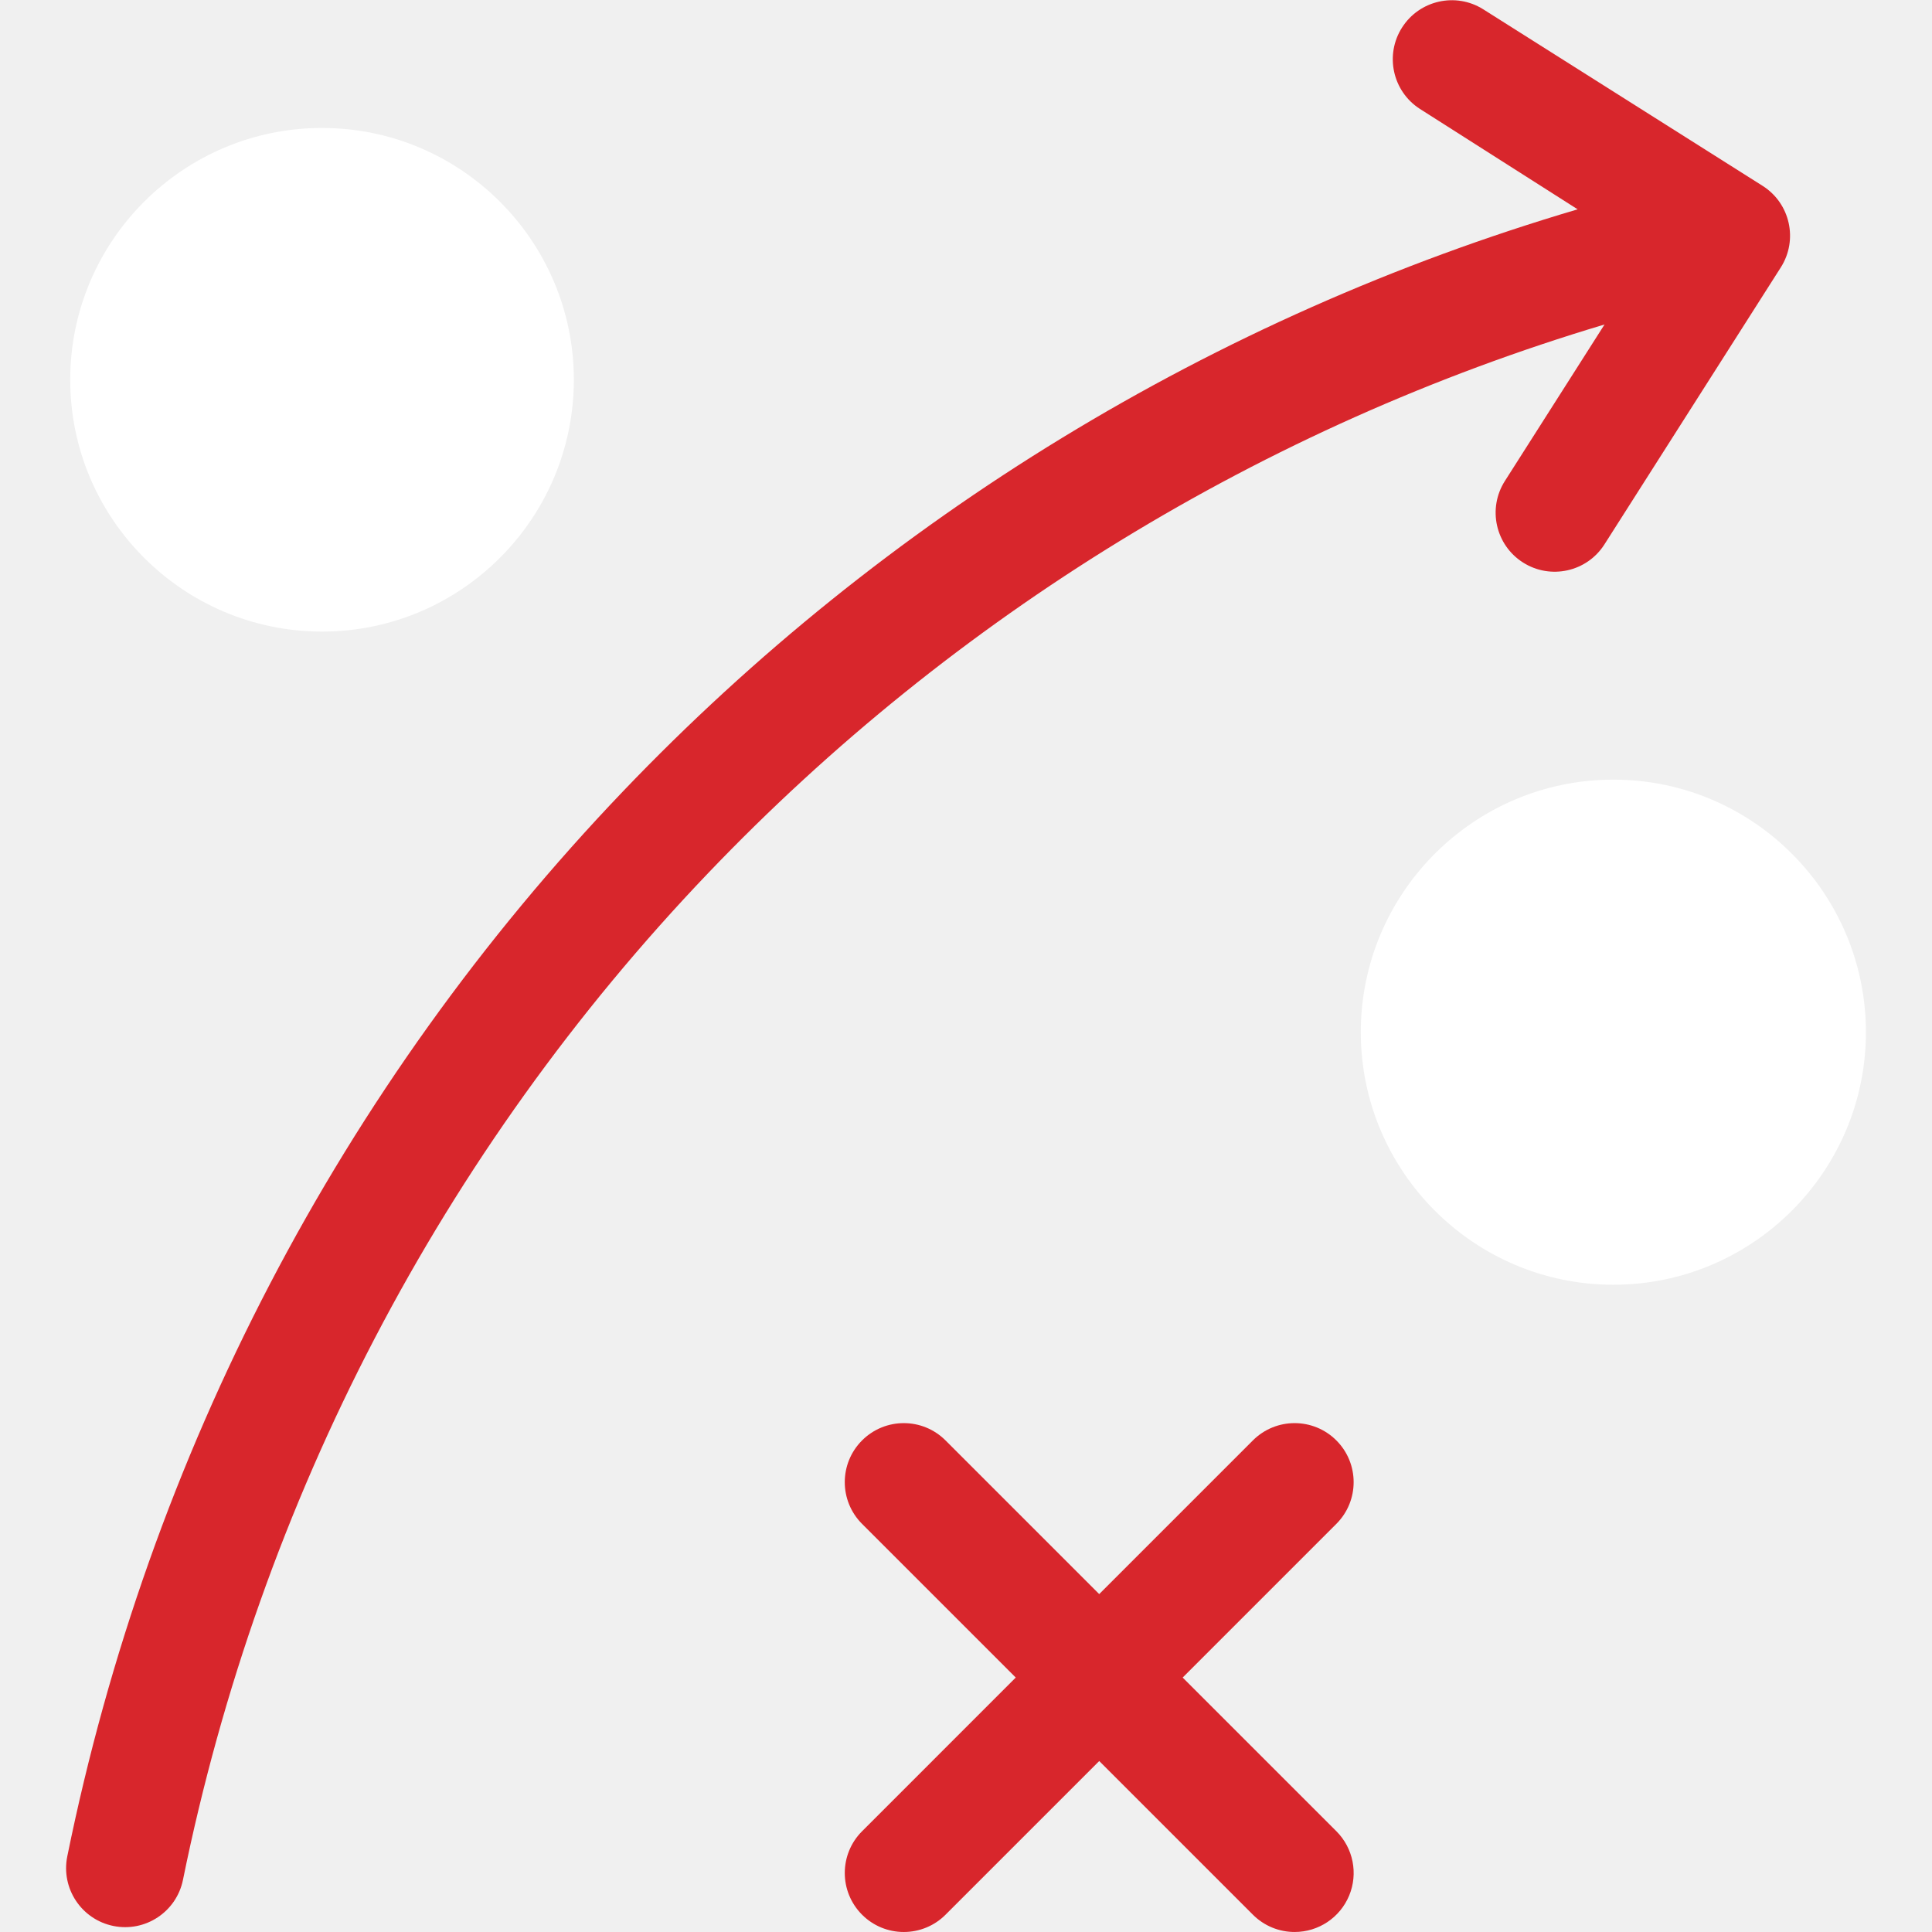
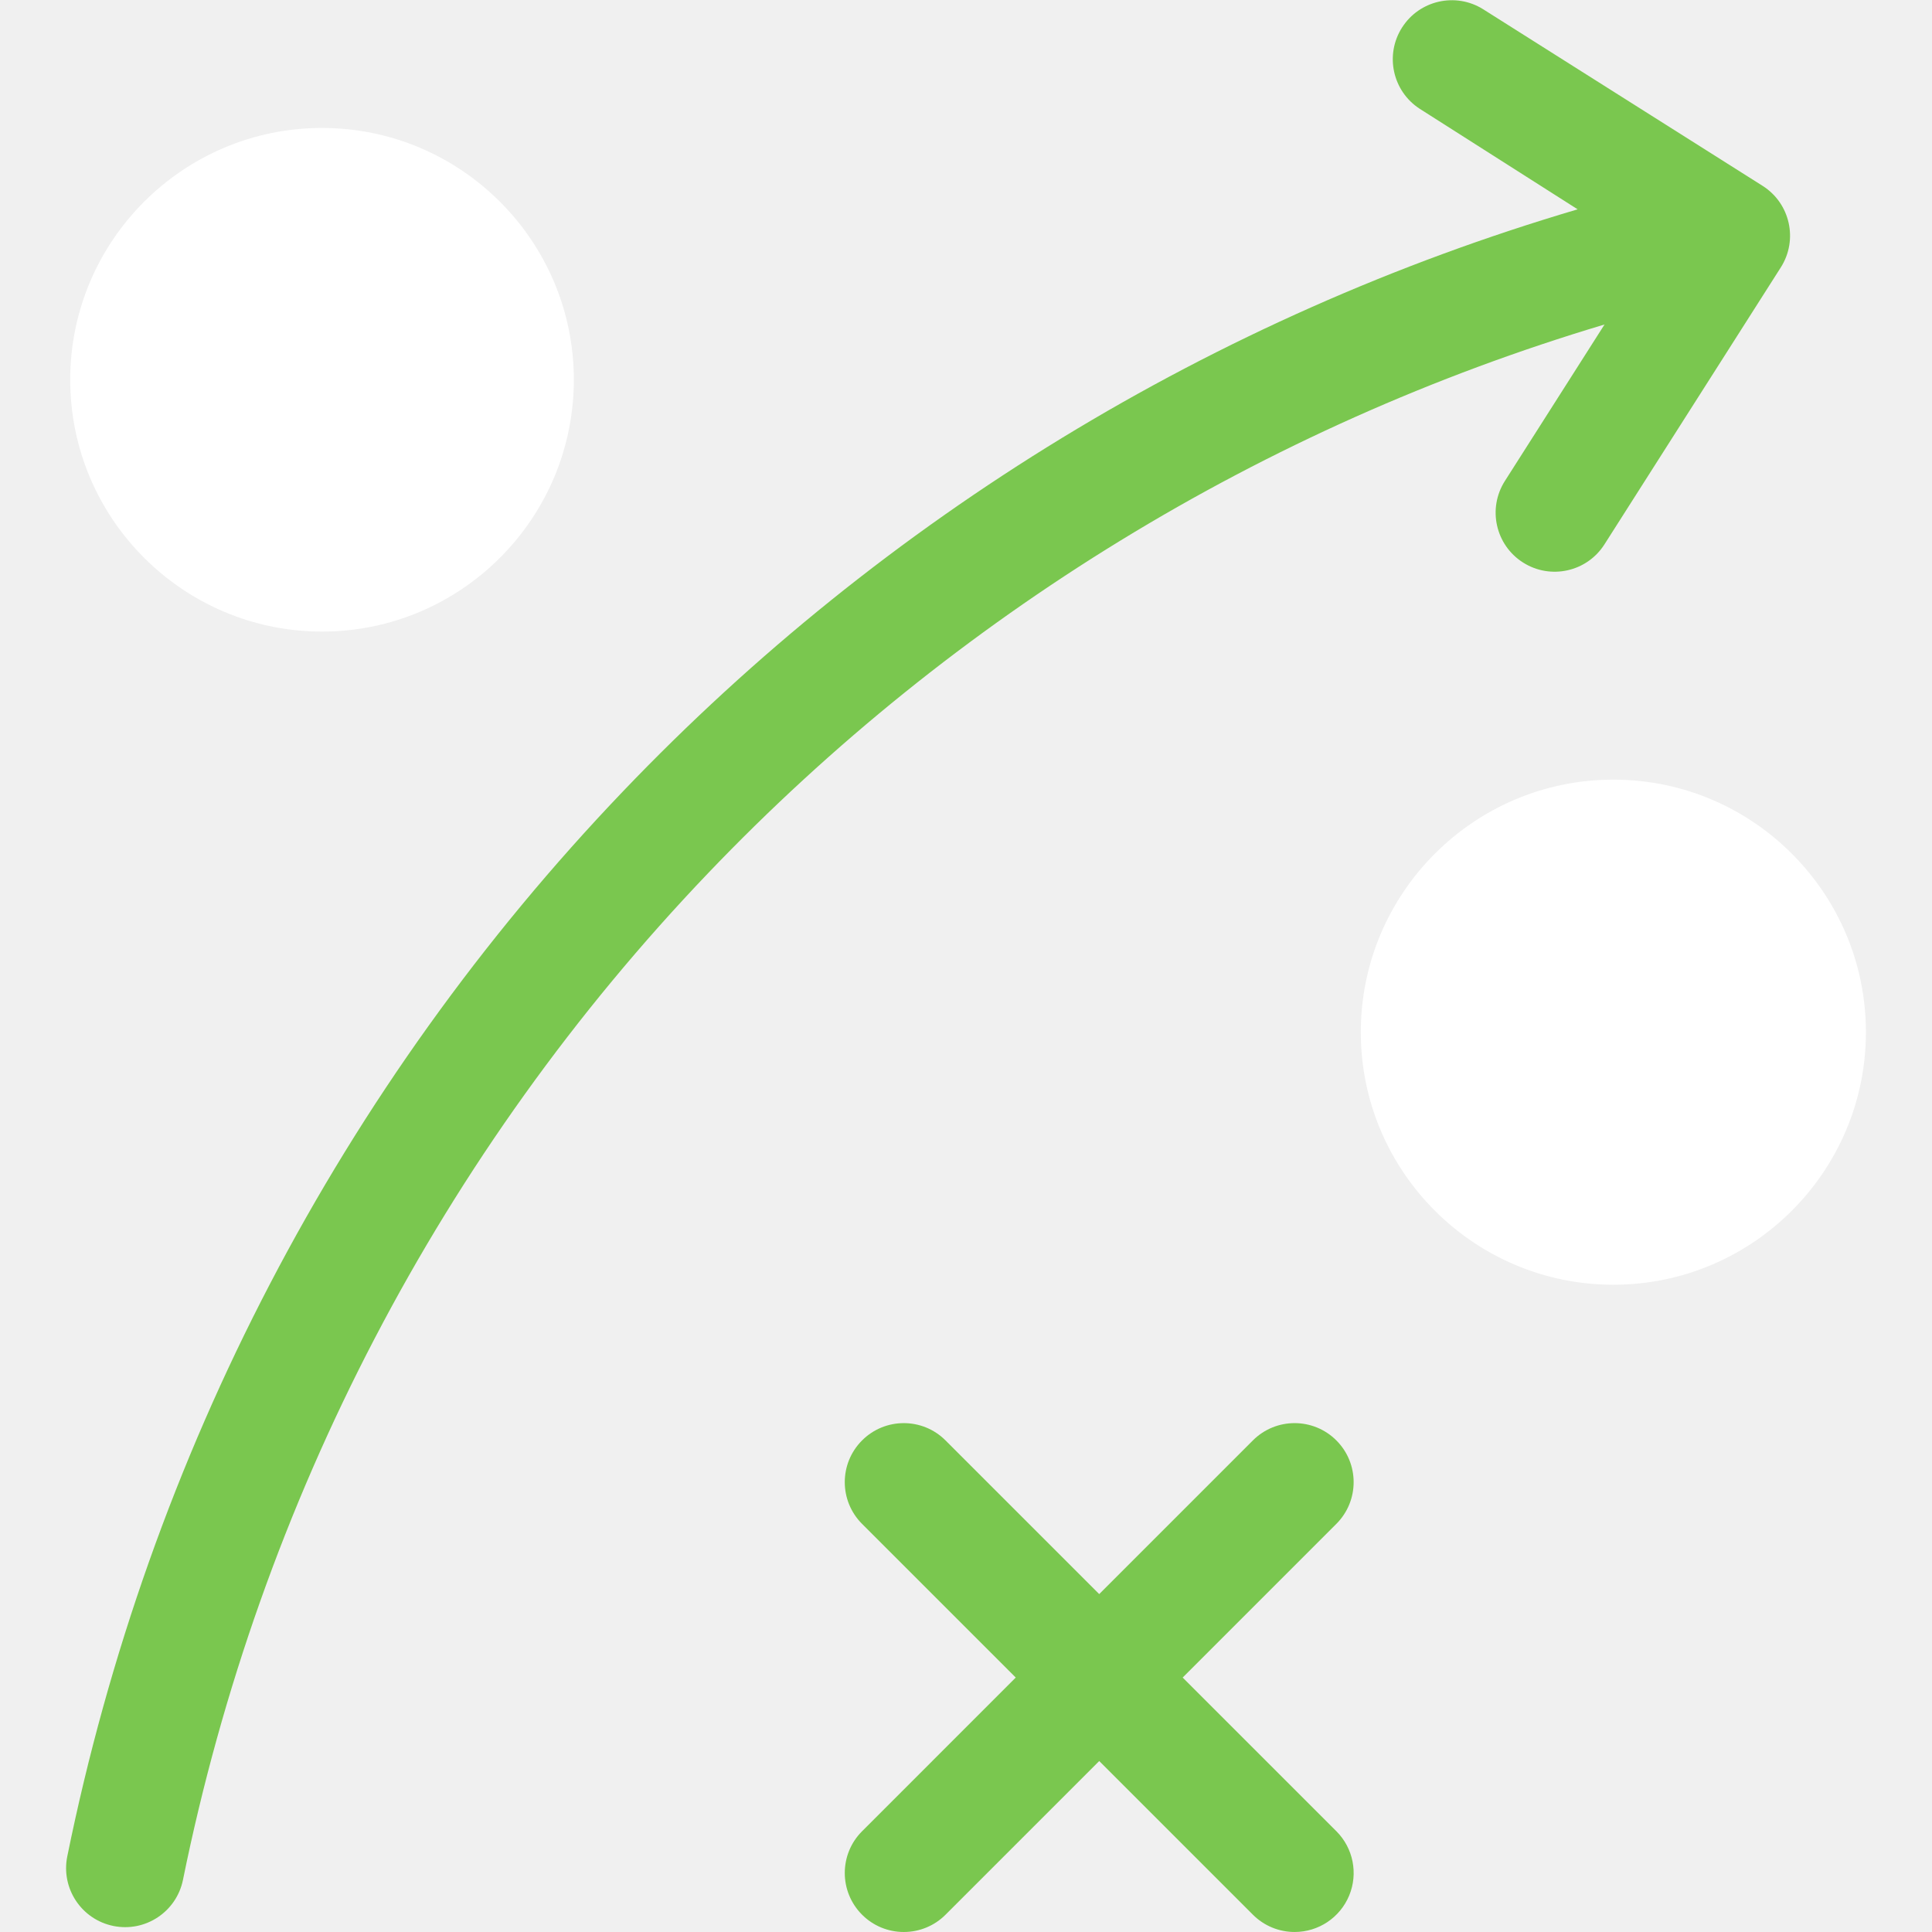
<svg xmlns="http://www.w3.org/2000/svg" viewBox="0 0 245.508 245.508" style="enable-background:new 0 0 245.508 245.508" xml:space="preserve">
  <path d="M40.922 80.258c17.644 0 31.999-14.354 31.999-31.999S58.567 16.26 40.922 16.26 8.923 30.614 8.923 48.259s14.355 31.999 31.999 31.999zm164.095 18.813c-17.696 0-32.094 14.397-32.094 32.094 0 17.696 14.397 32.093 32.094 32.093 17.696 0 32.093-14.396 32.093-32.093 0-17.696-14.397-32.094-32.093-32.094z" fill="#fff" />
-   <path d="m150.288 213.175 19.529-19.53a7.498 7.498 0 0 0-.001-10.606 7.5 7.5 0 0 0-10.606.001l-19.528 19.529-19.53-19.529a7.498 7.498 0 0 0-10.606.001 7.498 7.498 0 0 0 .001 10.606l19.529 19.528-19.529 19.53a7.498 7.498 0 0 0 .001 10.606 7.475 7.475 0 0 0 5.303 2.196 7.478 7.478 0 0 0 5.304-2.197l19.528-19.529 19.53 19.529a7.477 7.477 0 0 0 5.303 2.196 7.5 7.5 0 0 0 5.303-12.804l-19.531-19.527zm40.944-152.053a7.499 7.499 0 0 0 2.298 10.354 7.497 7.497 0 0 0 10.354-2.298l22.411-35.198a7.499 7.499 0 0 0-2.298-10.354c-.412-.263-35.525-22.451-35.525-22.451a7.5 7.5 0 0 0-8.057 12.652L200.479 26.6a275.842 275.842 0 0 0-121.324 73.972C43.35 138.025 18.935 184.819 8.55 235.897a7.5 7.5 0 1 0 14.7 2.988c9.82-48.299 32.901-92.543 66.749-127.947a260.846 260.846 0 0 1 113.896-69.703l-12.663 19.887z" fill="#d8262c" />
+   <path d="m150.288 213.175 19.529-19.53a7.498 7.498 0 0 0-.001-10.606 7.5 7.5 0 0 0-10.606.001l-19.528 19.529-19.53-19.529a7.498 7.498 0 0 0-10.606.001 7.498 7.498 0 0 0 .001 10.606l19.529 19.528-19.529 19.53a7.498 7.498 0 0 0 .001 10.606 7.475 7.475 0 0 0 5.303 2.196 7.478 7.478 0 0 0 5.304-2.197l19.528-19.529 19.53 19.529a7.477 7.477 0 0 0 5.303 2.196 7.5 7.5 0 0 0 5.303-12.804l-19.531-19.527zm40.944-152.053a7.499 7.499 0 0 0 2.298 10.354 7.497 7.497 0 0 0 10.354-2.298l22.411-35.198a7.499 7.499 0 0 0-2.298-10.354c-.412-.263-35.525-22.451-35.525-22.451a7.5 7.5 0 0 0-8.057 12.652L200.479 26.6a275.842 275.842 0 0 0-121.324 73.972C43.35 138.025 18.935 184.819 8.55 235.897a7.5 7.5 0 1 0 14.7 2.988c9.82-48.299 32.901-92.543 66.749-127.947a260.846 260.846 0 0 1 113.896-69.703l-12.663 19.887z" fill="#7ac74f" />
</svg>
